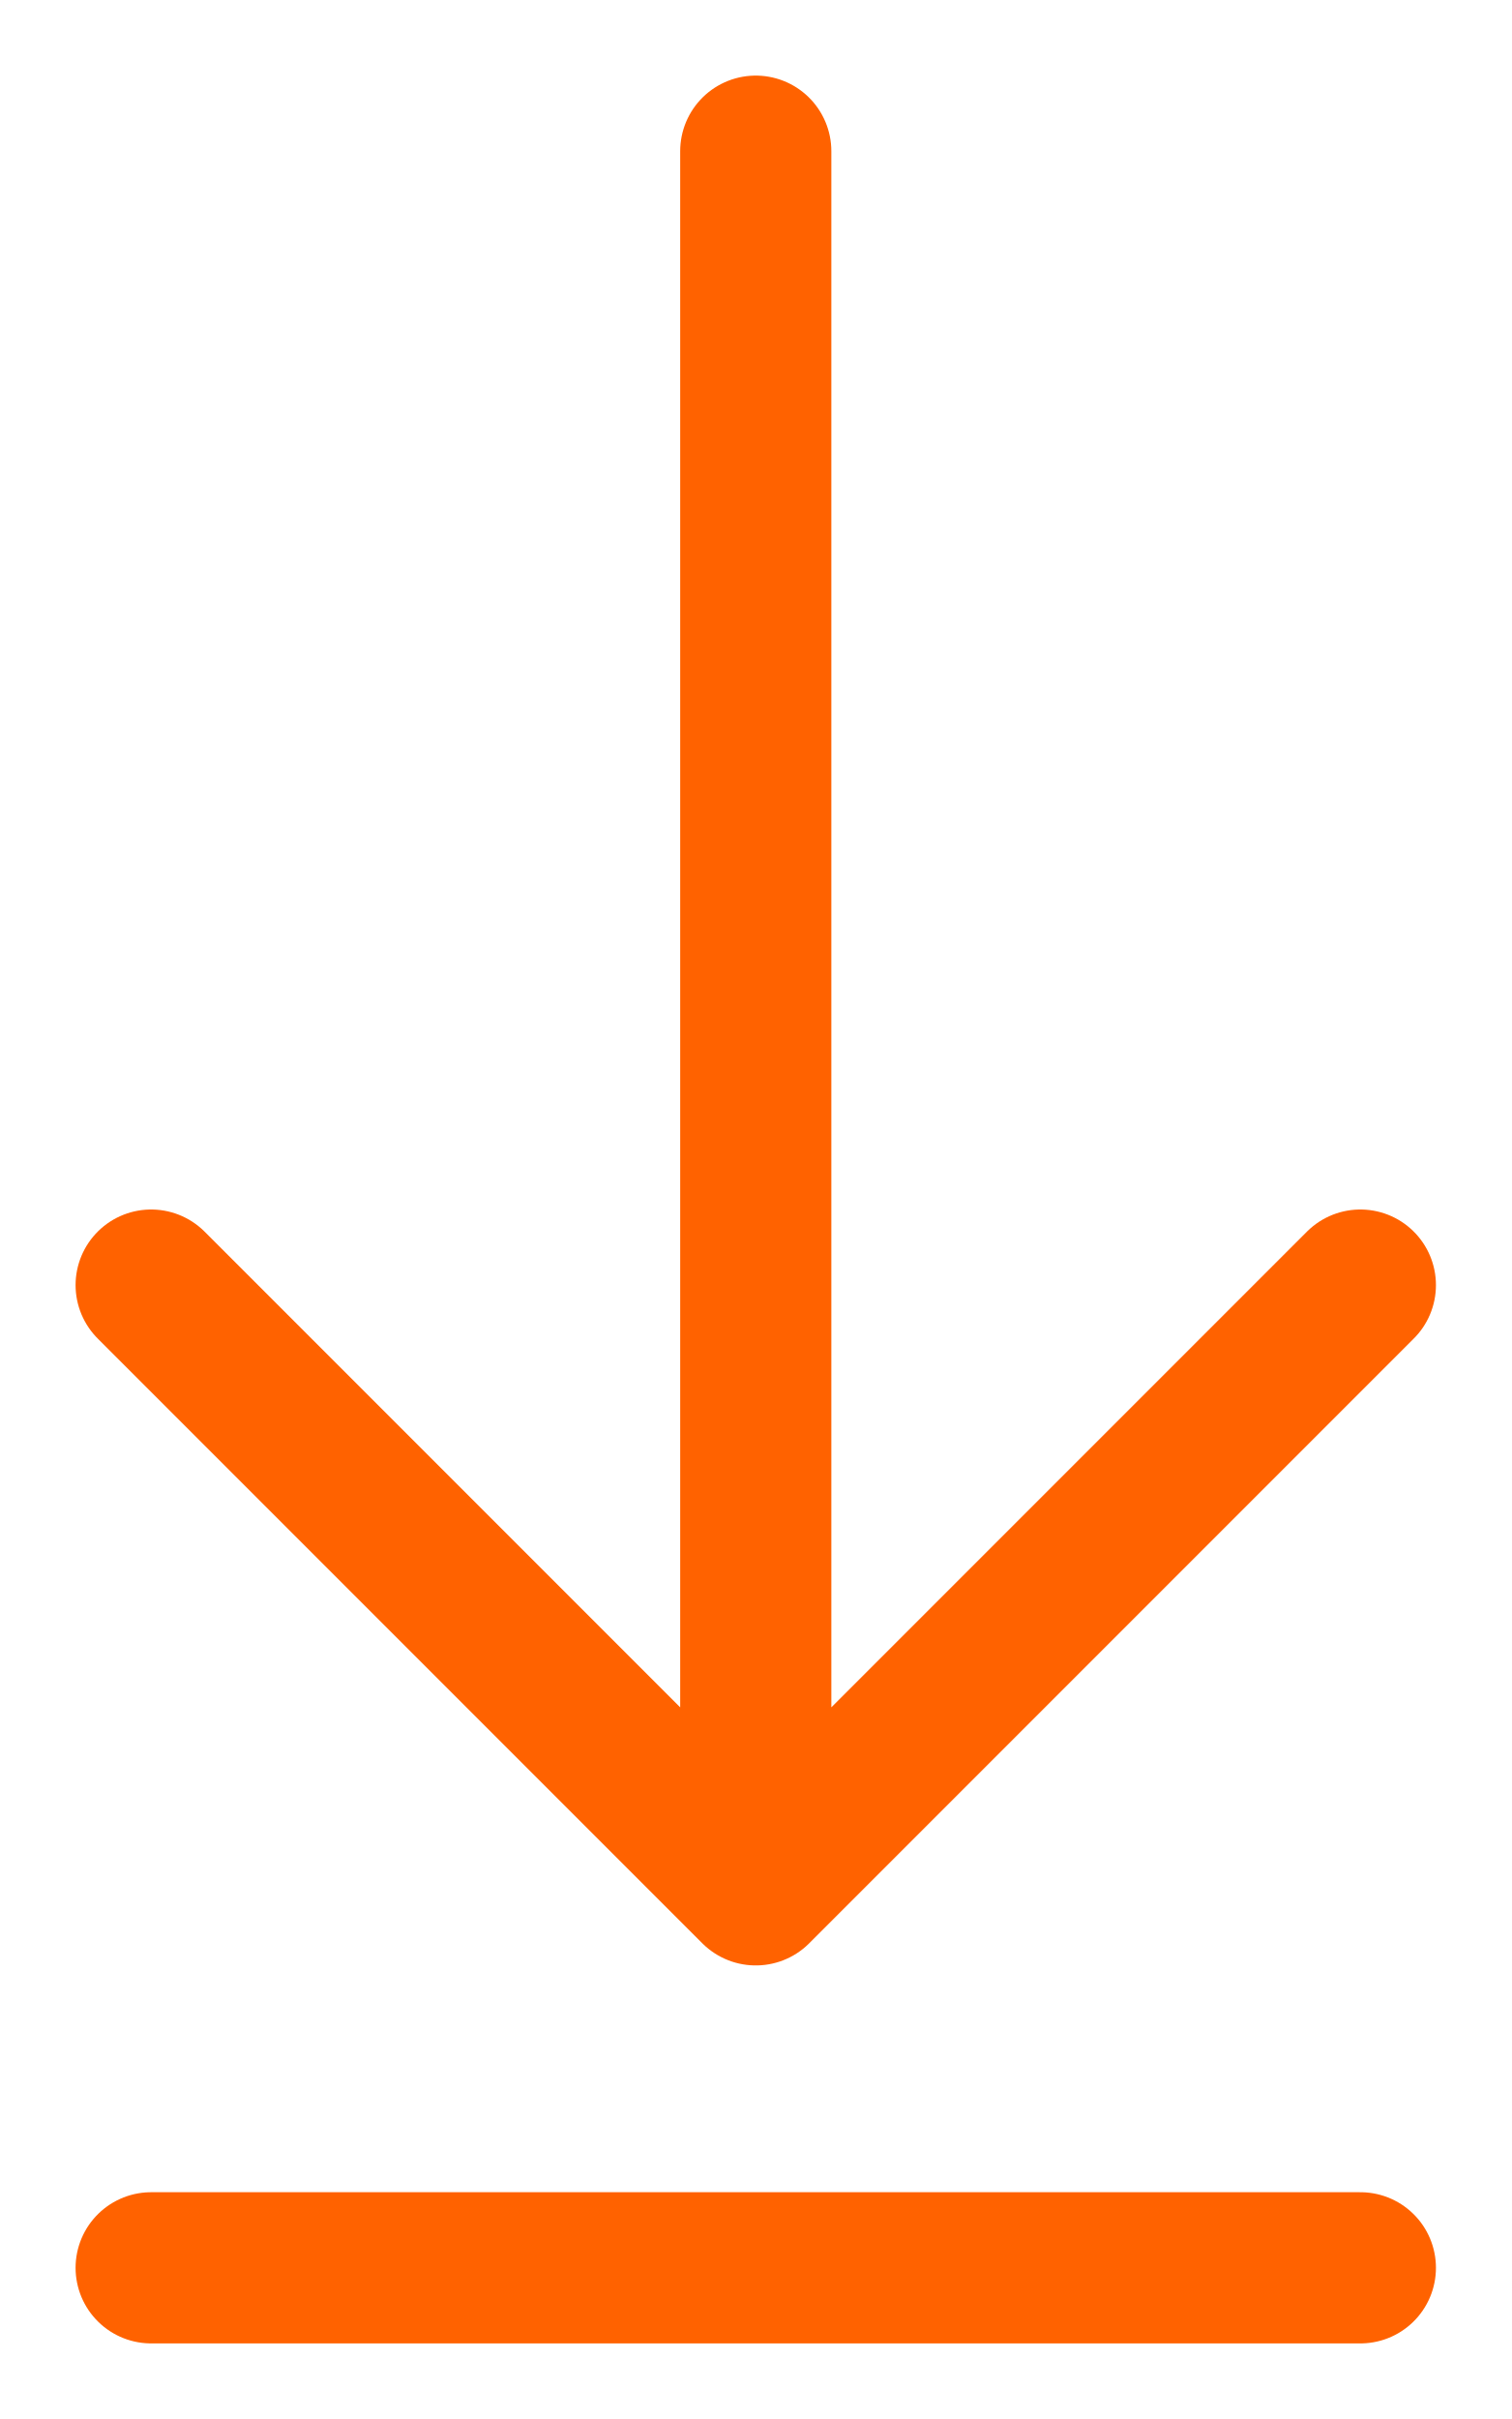
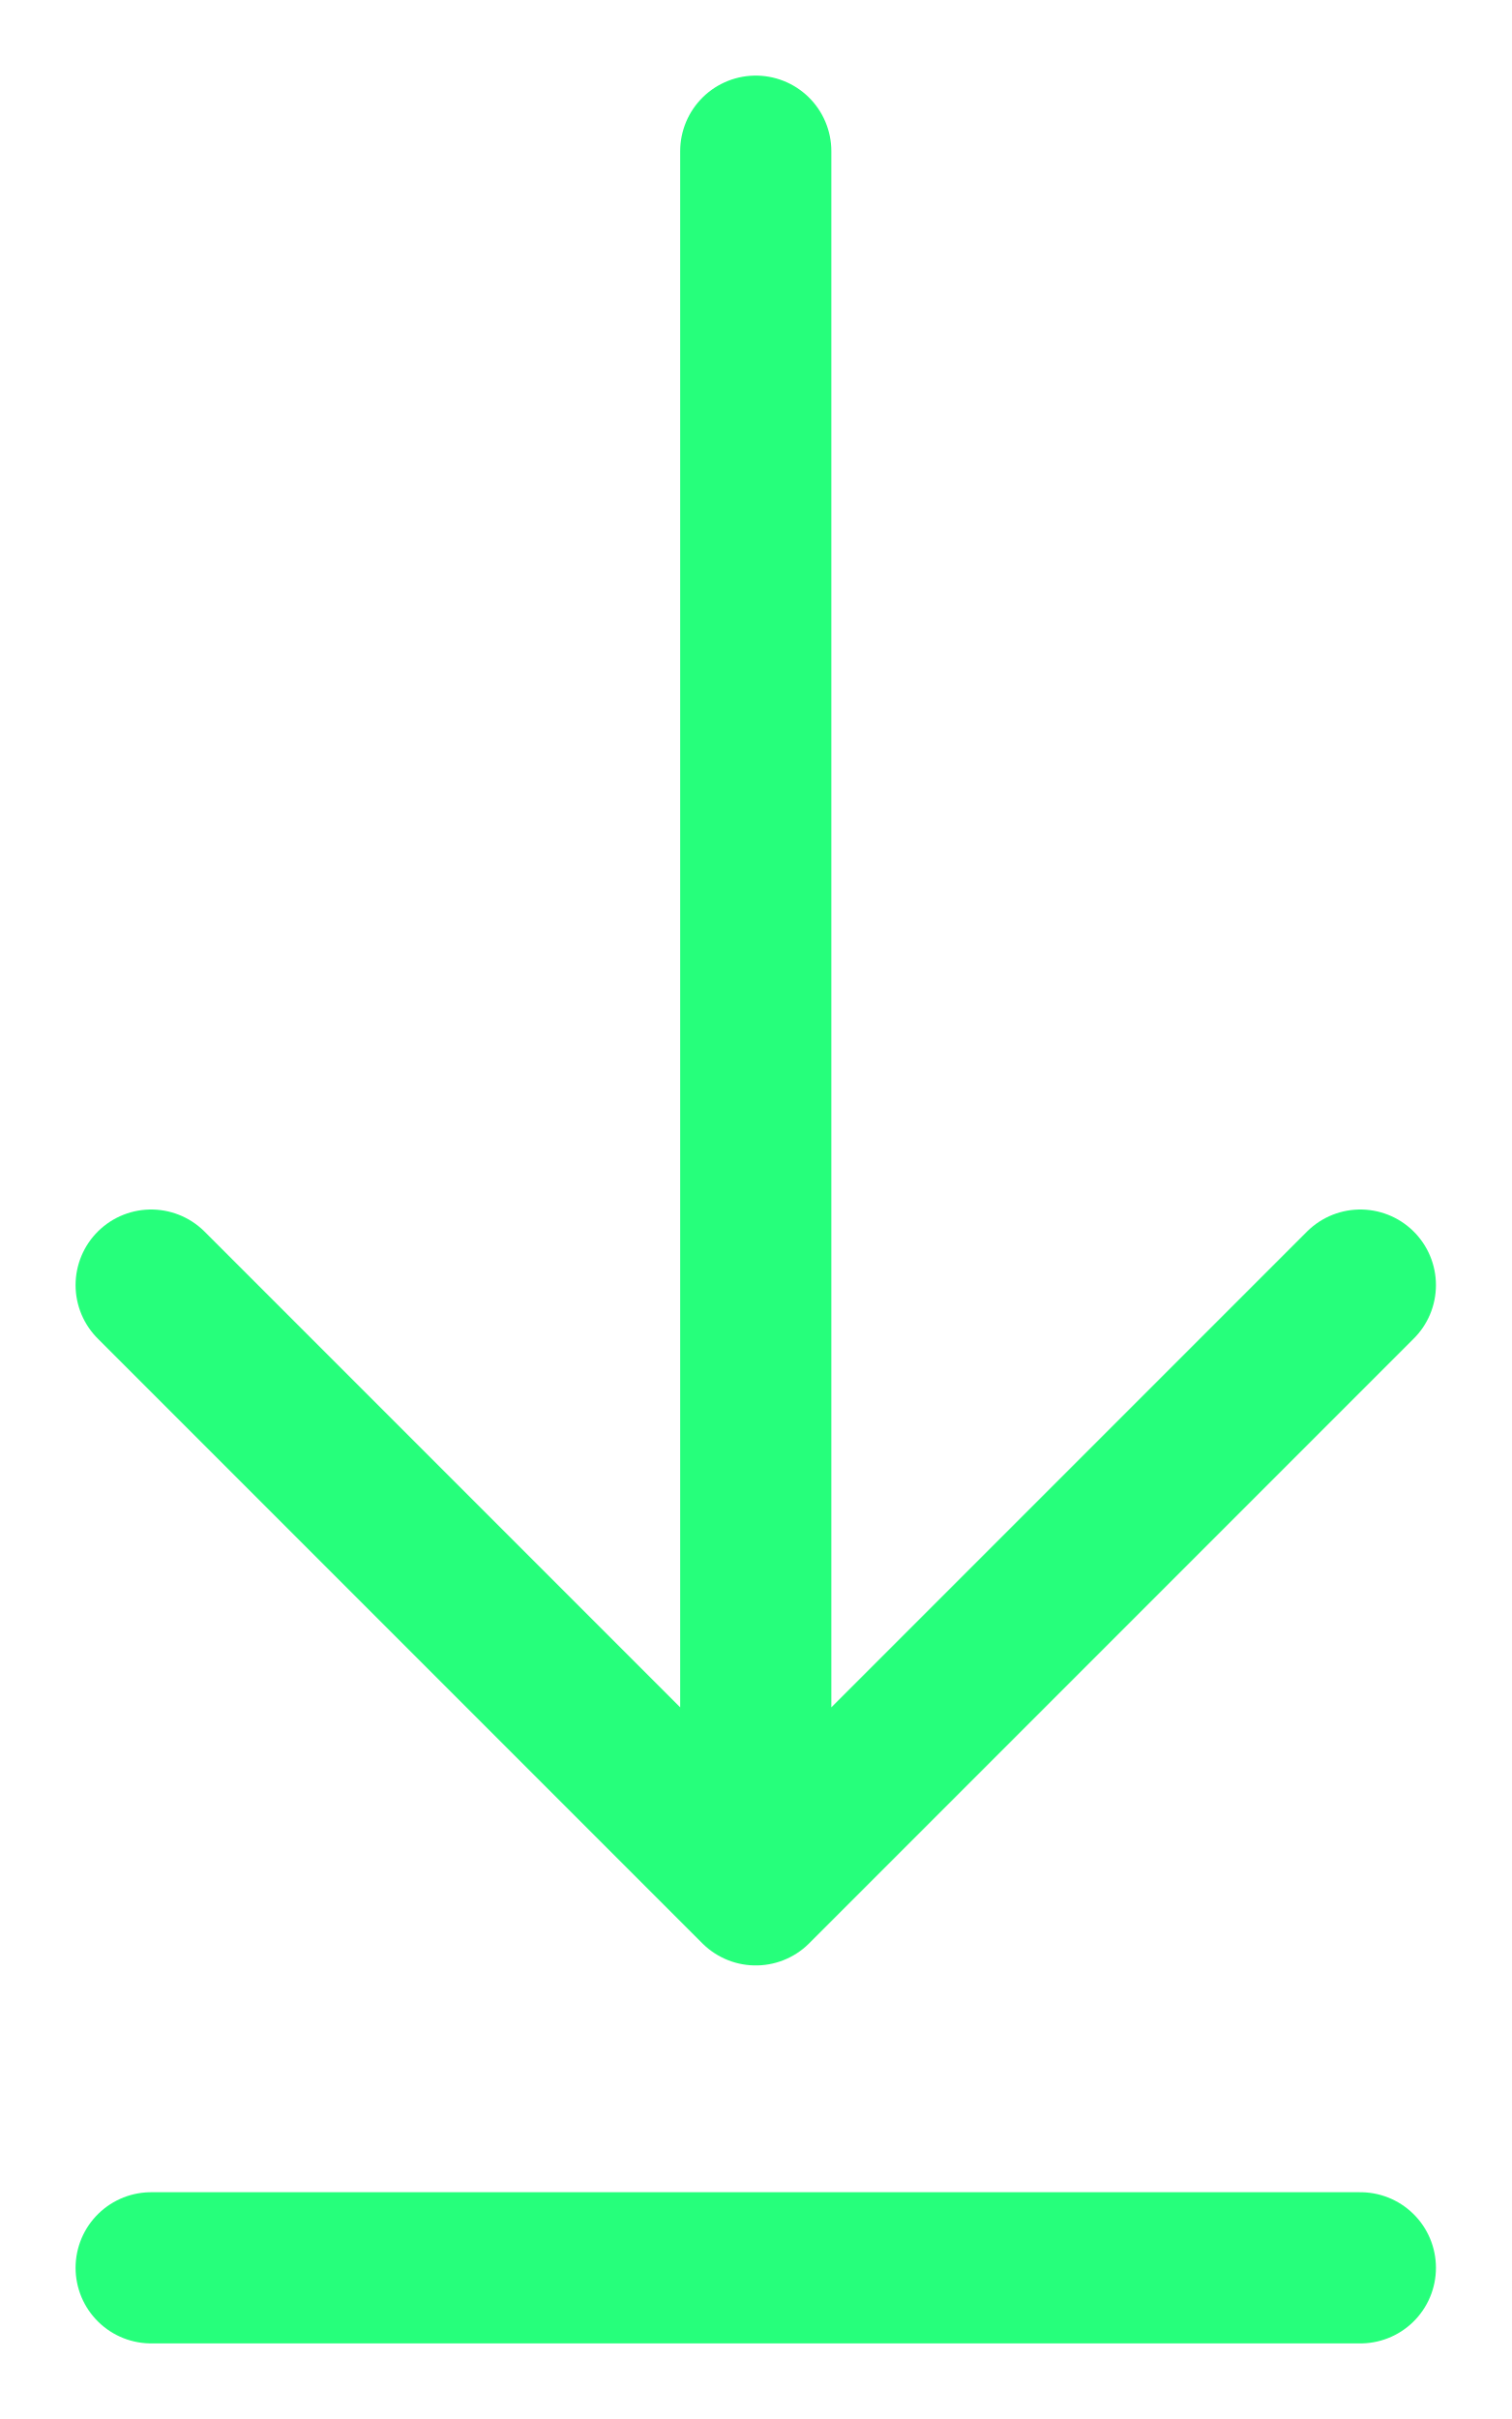
<svg xmlns="http://www.w3.org/2000/svg" width="10" height="16" viewBox="0 0 10 16" fill="none">
-   <path d="M5 1L5 12.5M5 12.5L1 8.5M5 12.5L9 8.5" stroke="#FF6200" stroke-linecap="round" stroke-linejoin="round" />
-   <path d="M1 15H9" stroke="#FF6200" stroke-linecap="round" stroke-linejoin="round" />
+   <path d="M5 1L5 12.5M5 12.5L1 8.5M5 12.5L9 8.5" stroke="#26FF7B" stroke-linecap="round" stroke-linejoin="round" />
+   <path d="M1 15H9" stroke="#26FF7B" stroke-linecap="round" stroke-linejoin="round" />
</svg>
